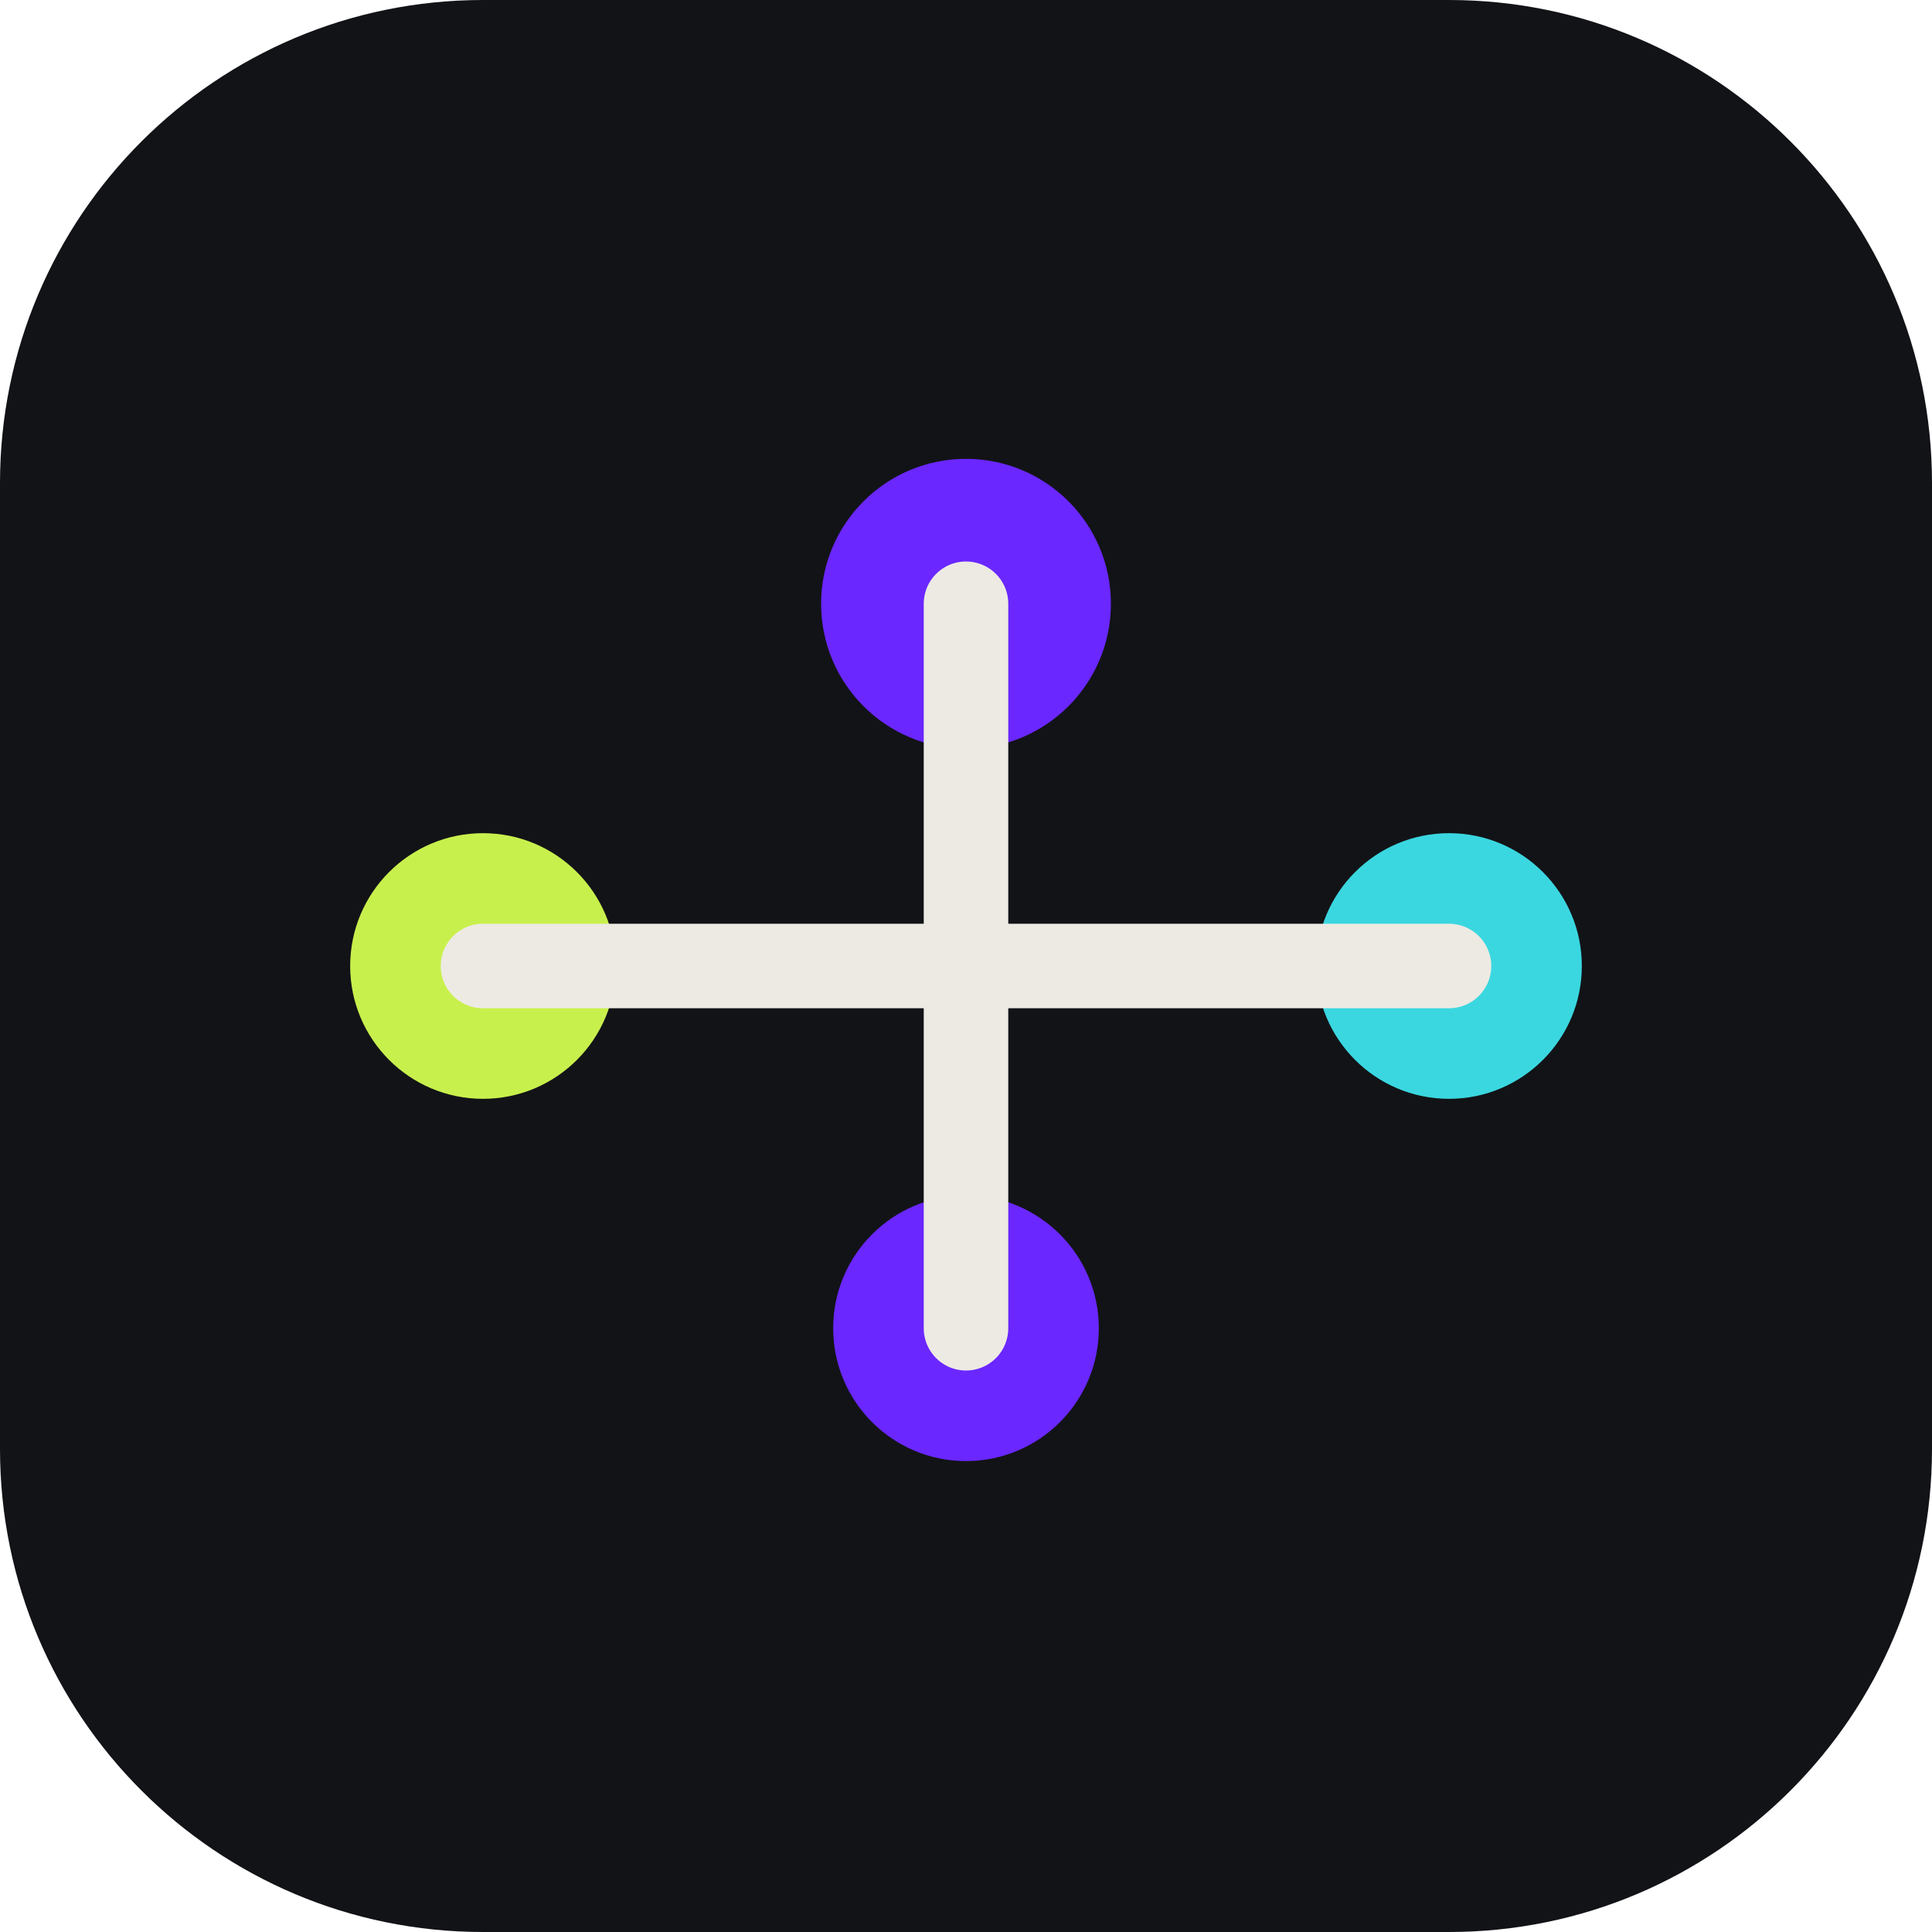
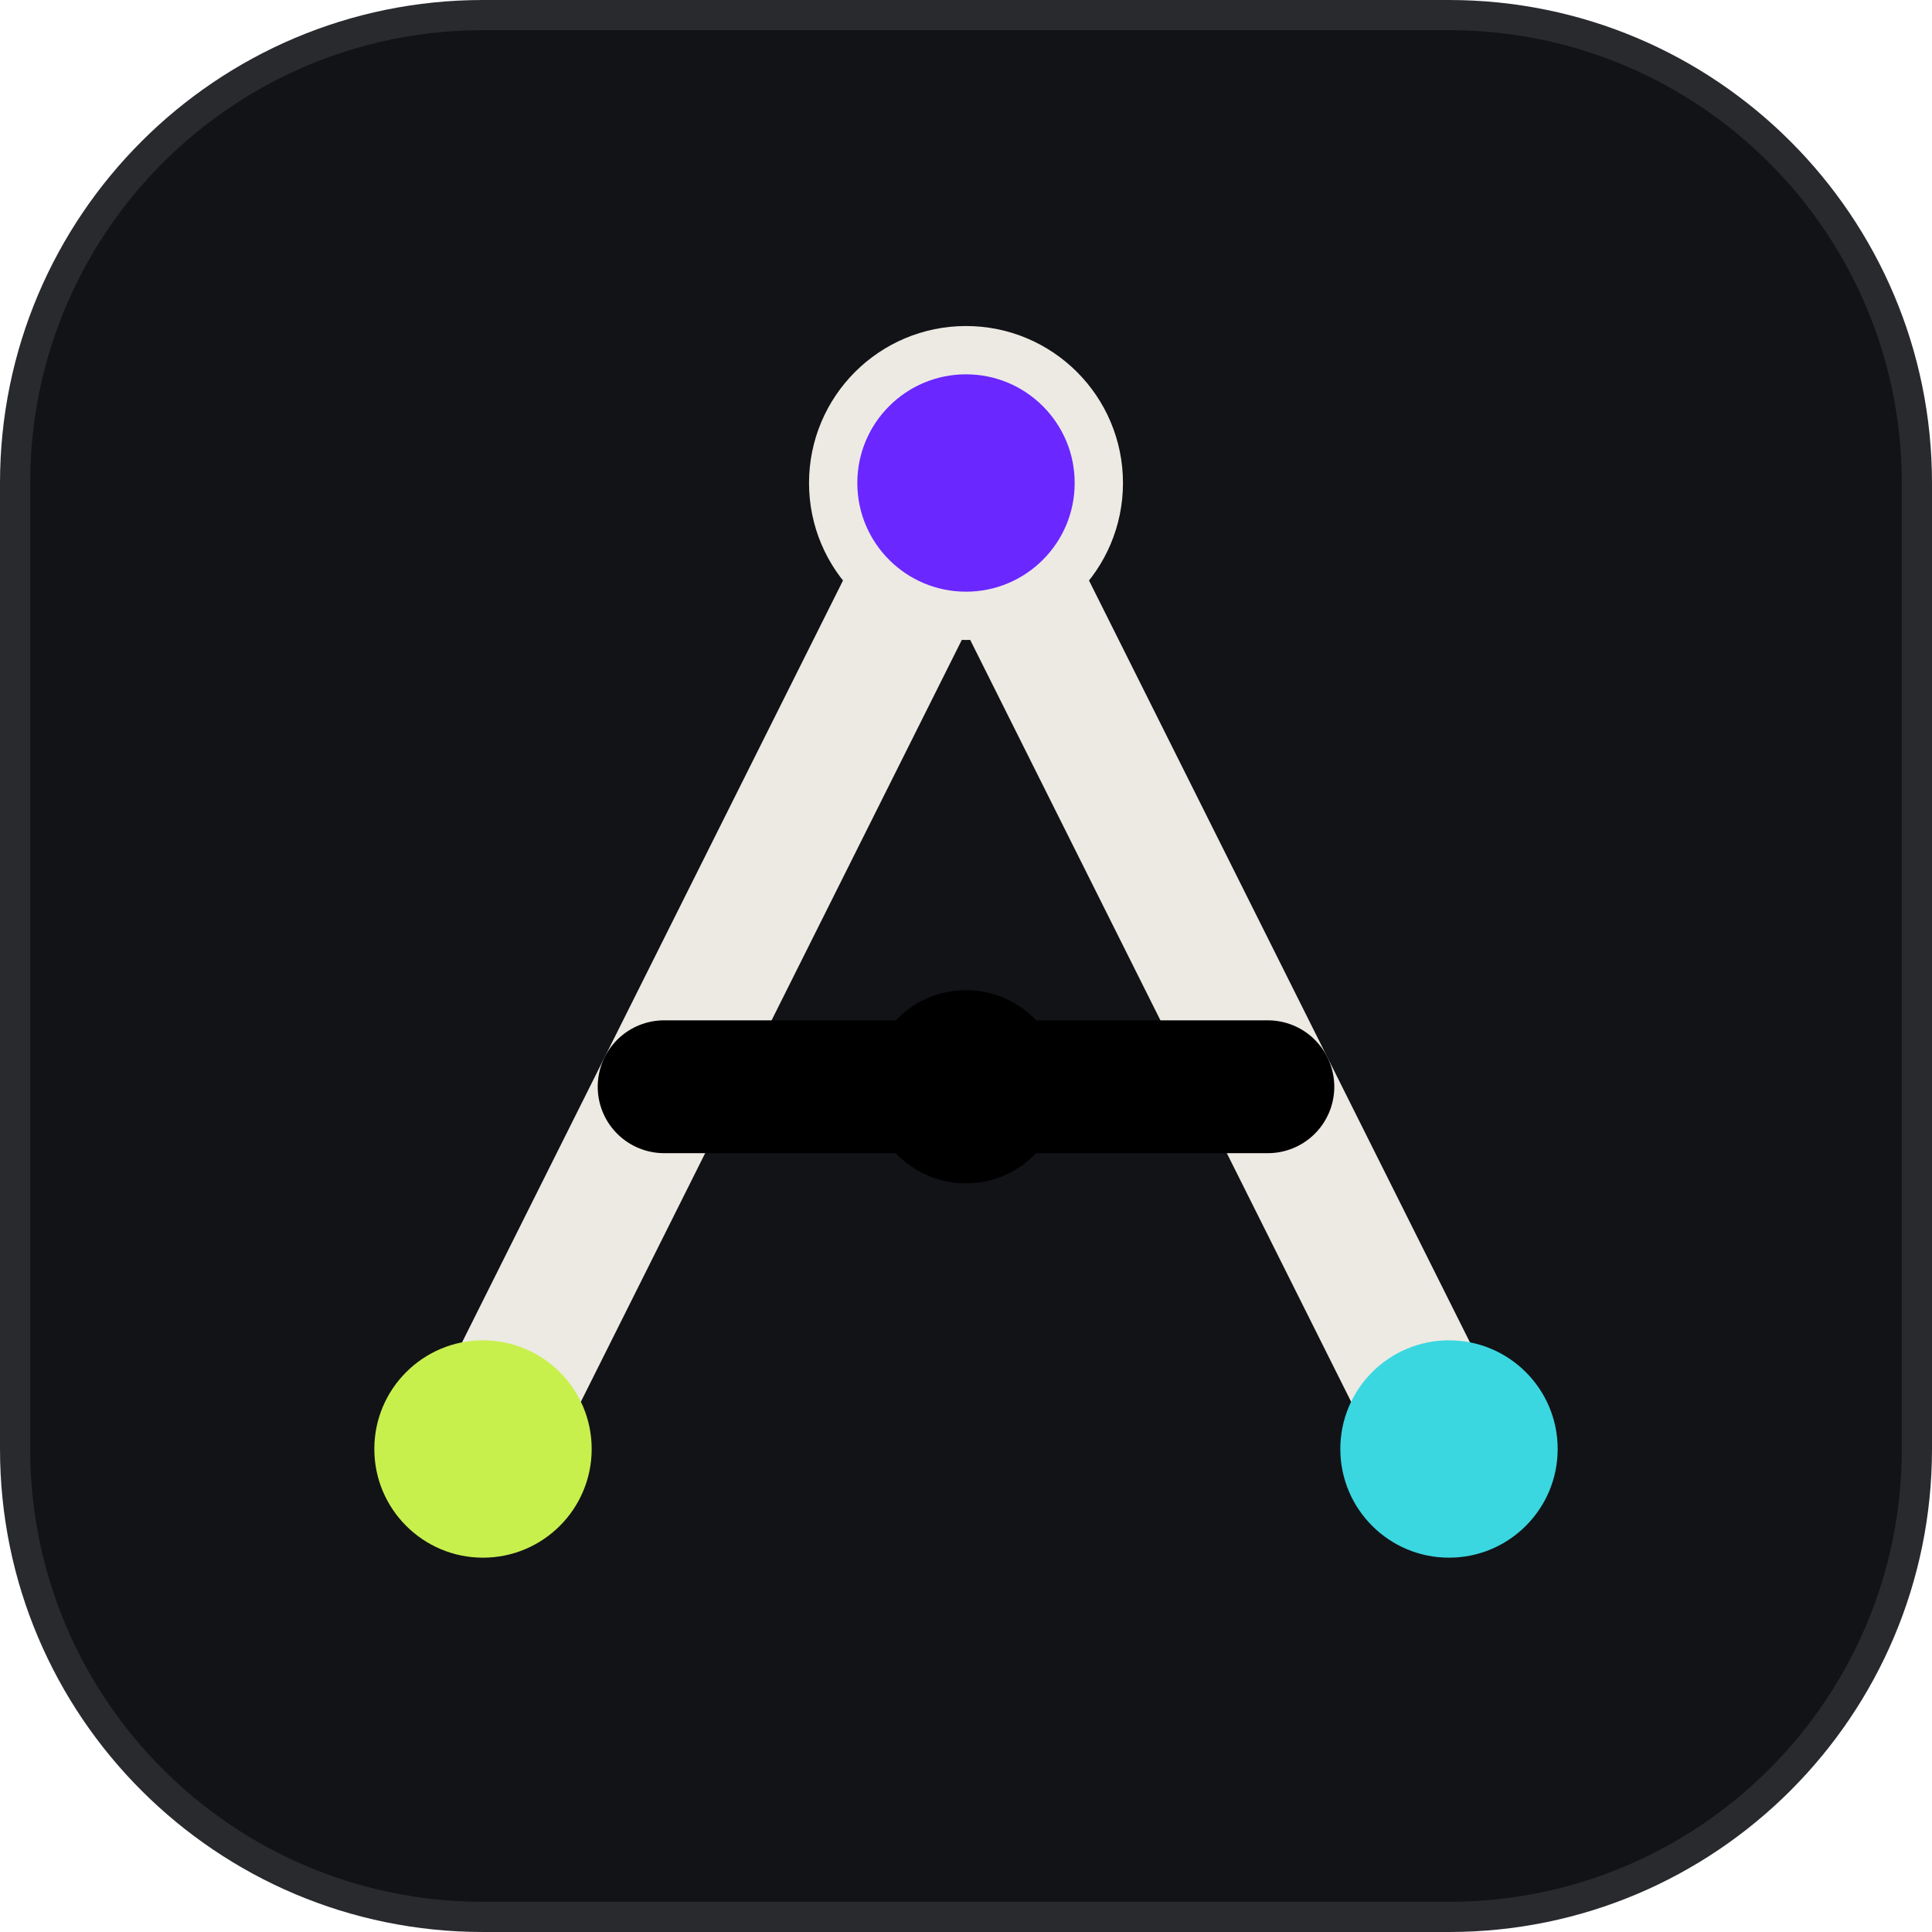
<svg xmlns="http://www.w3.org/2000/svg" viewBox="0 0 32 32" fill="none">
+   <defs>
+     <linearGradient id="axiom-accent" x1="6" y1="24" x2="26" y2="8" gradientUnits="userSpaceOnUse">
+       <stop offset="0%" stopColor="#6A27FF" />
+       <stop offset="50%" stopColor="#3AD7E0" />
+       <stop offset="100%" stopColor="#C8F04D" />
+     </linearGradient>
+     <linearGradient id="axiom-bridge" x1="10" y1="18" x2="22" y2="18" gradientUnits="userSpaceOnUse">
+       <stop offset="0%" stopColor="#6A27FF" />
+       <stop offset="100%" stopColor="#C8F04D" />
+     </linearGradient>
+   </defs>
  <rect width="32" height="32" rx="8" fill="#121317" />
-   <circle cx="8" cy="16" r="2.2" fill="#C8F04D" />
-   <circle cx="16" cy="10" r="2.4" fill="#6A27FF" />
-   <circle cx="24" cy="16" r="2.2" fill="#3AD7E0" />
-   <circle cx="16" cy="22" r="2.2" fill="#6A27FF" />
-   <path d="M8 16h8M16 10v12M16 16h8" stroke="#EDEAE3" stroke-width="1.4" stroke-linecap="round" />
+   <rect width="32" height="32" rx="8" stroke="rgba(255, 255, 255, 0.1)" stroke-width="1" />
+   <path d="M8 24 L16 8 L24 24" stroke="#EDEAE3" stroke-width="2.2" stroke-linecap="round" stroke-linejoin="round" />
+   <path d="M11 18 H21" stroke="url(#axiom-bridge)" stroke-width="2.2" stroke-linecap="round" />
+   <circle cx="16" cy="8" r="2.2" fill="#6A27FF" stroke="#EDEAE3" stroke-width="0.8" />
+   <circle cx="8" cy="24" r="1.8" fill="#C8F04D" />
+   <circle cx="24" cy="24" r="1.8" fill="#3AD7E0" />
+   <circle cx="16" cy="18" r="1.6" fill="url(#axiom-accent)" />
</svg>
